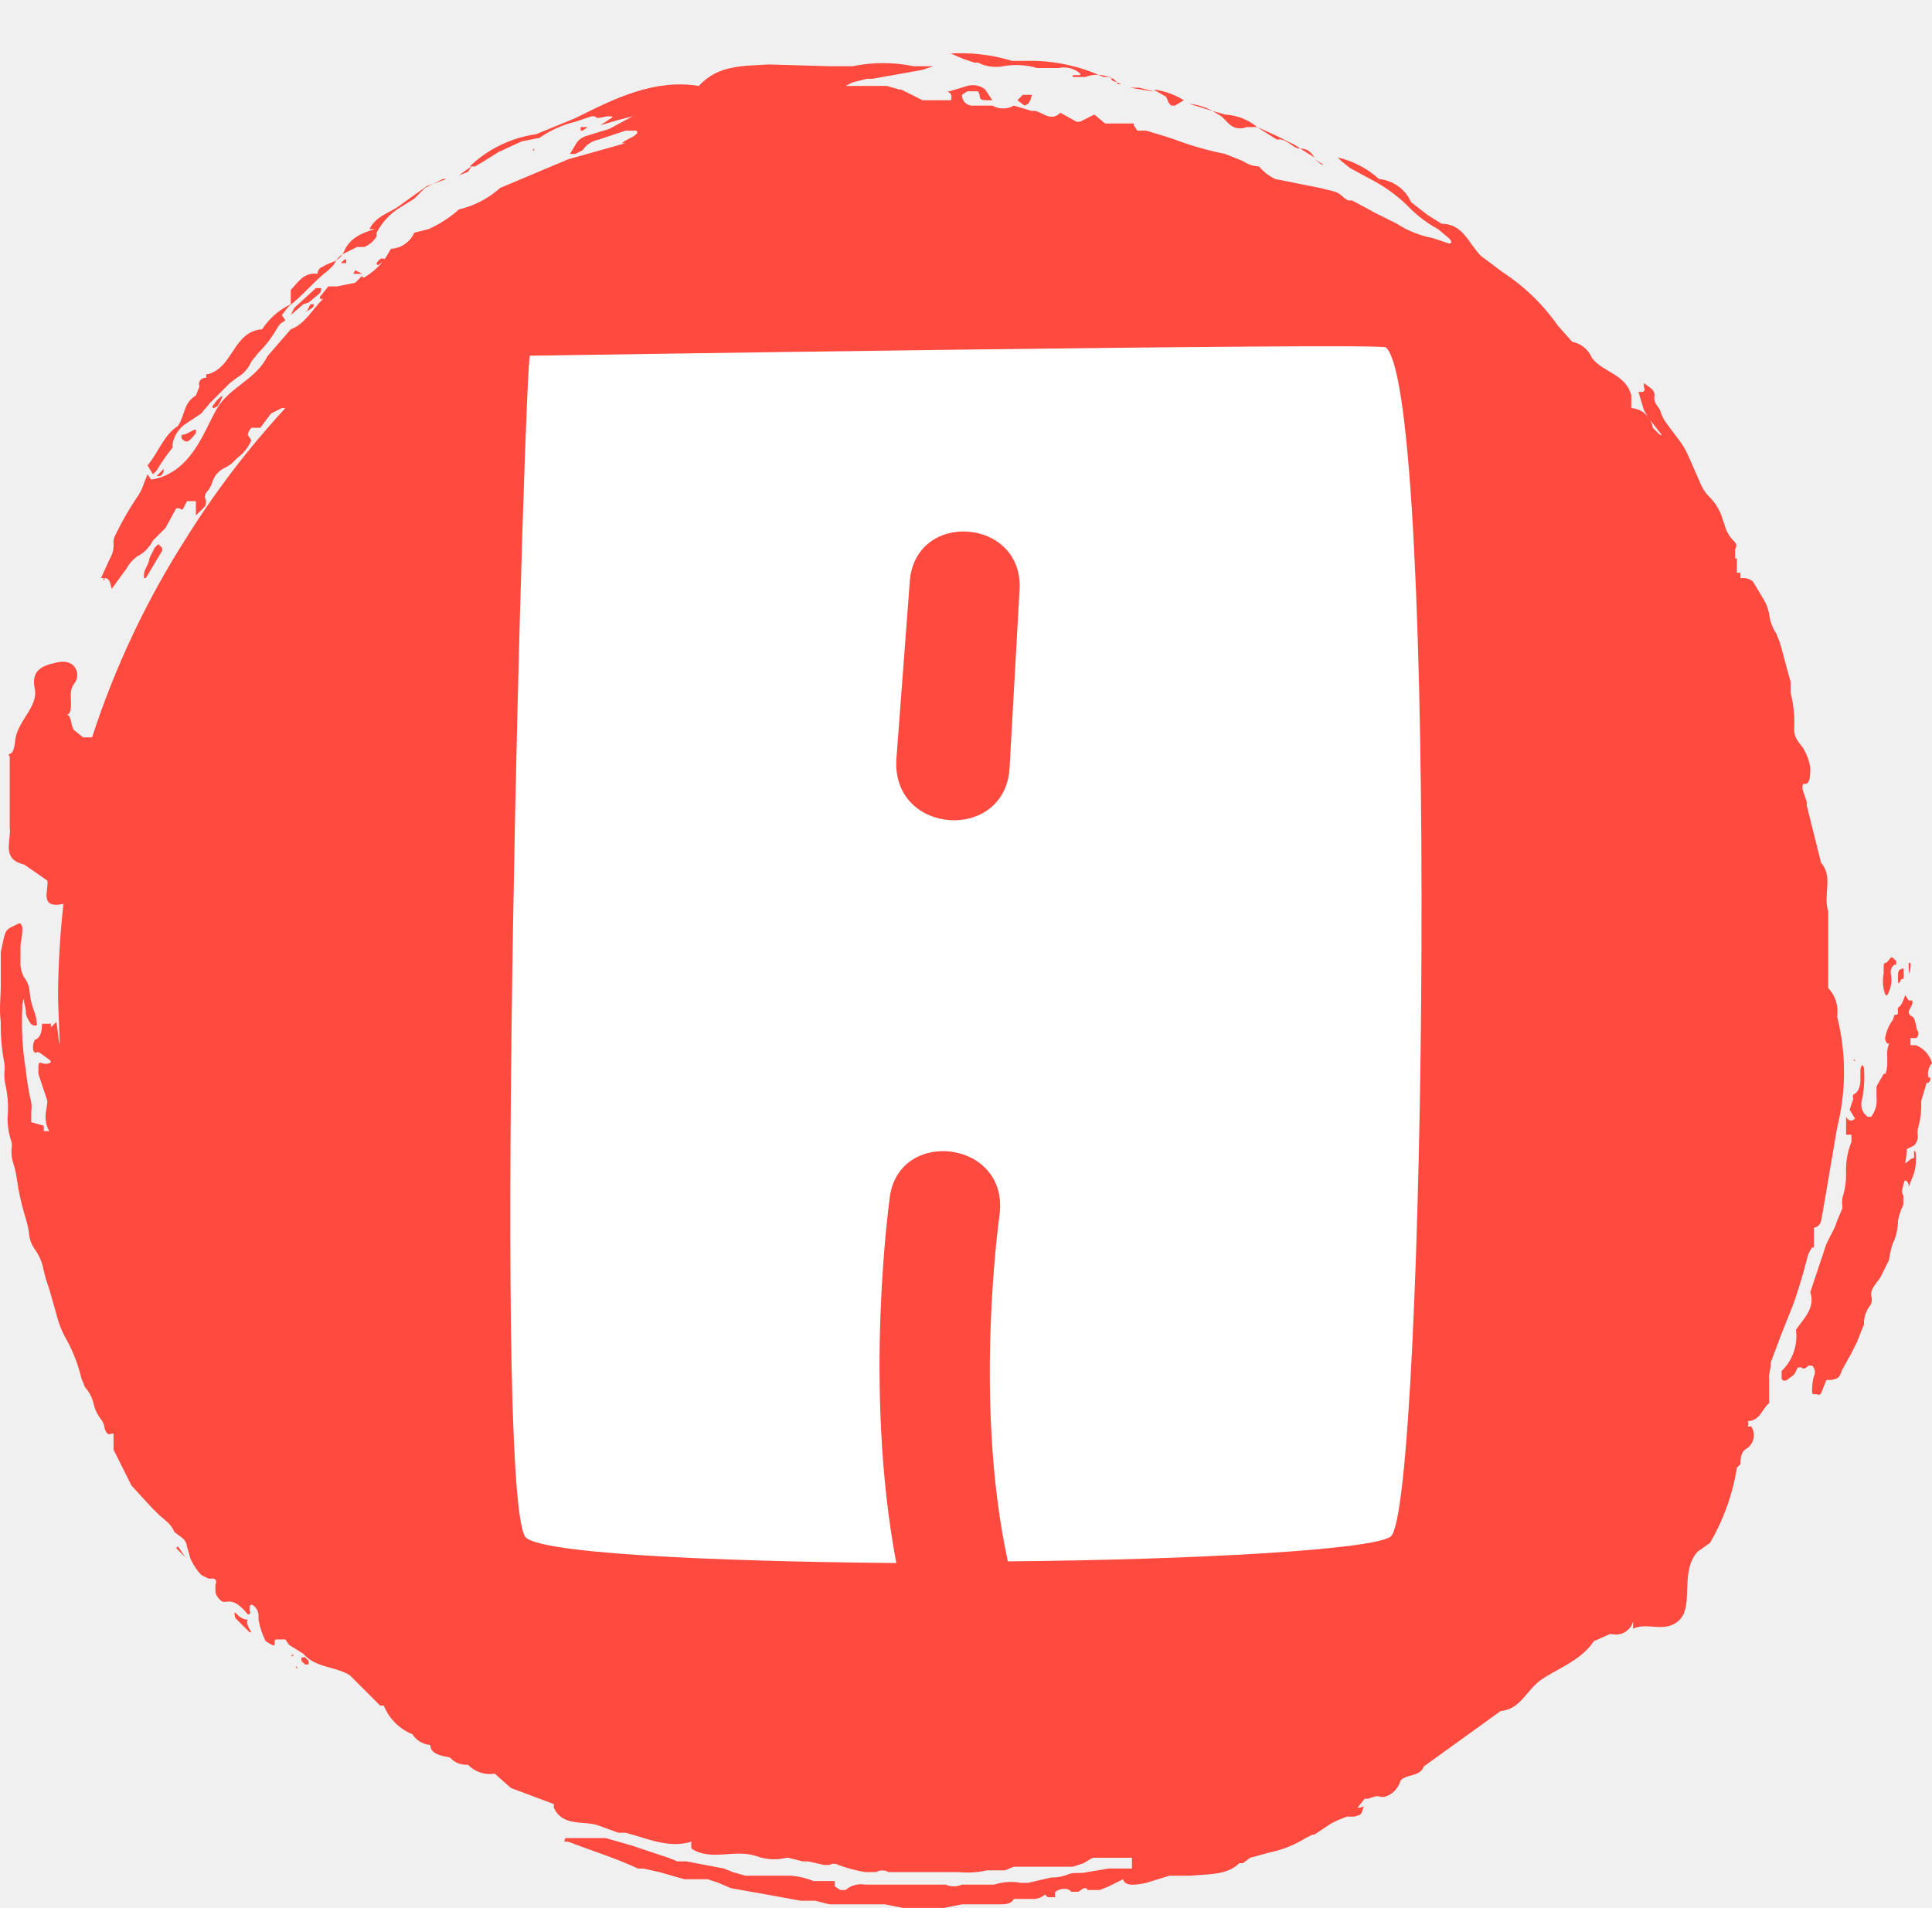
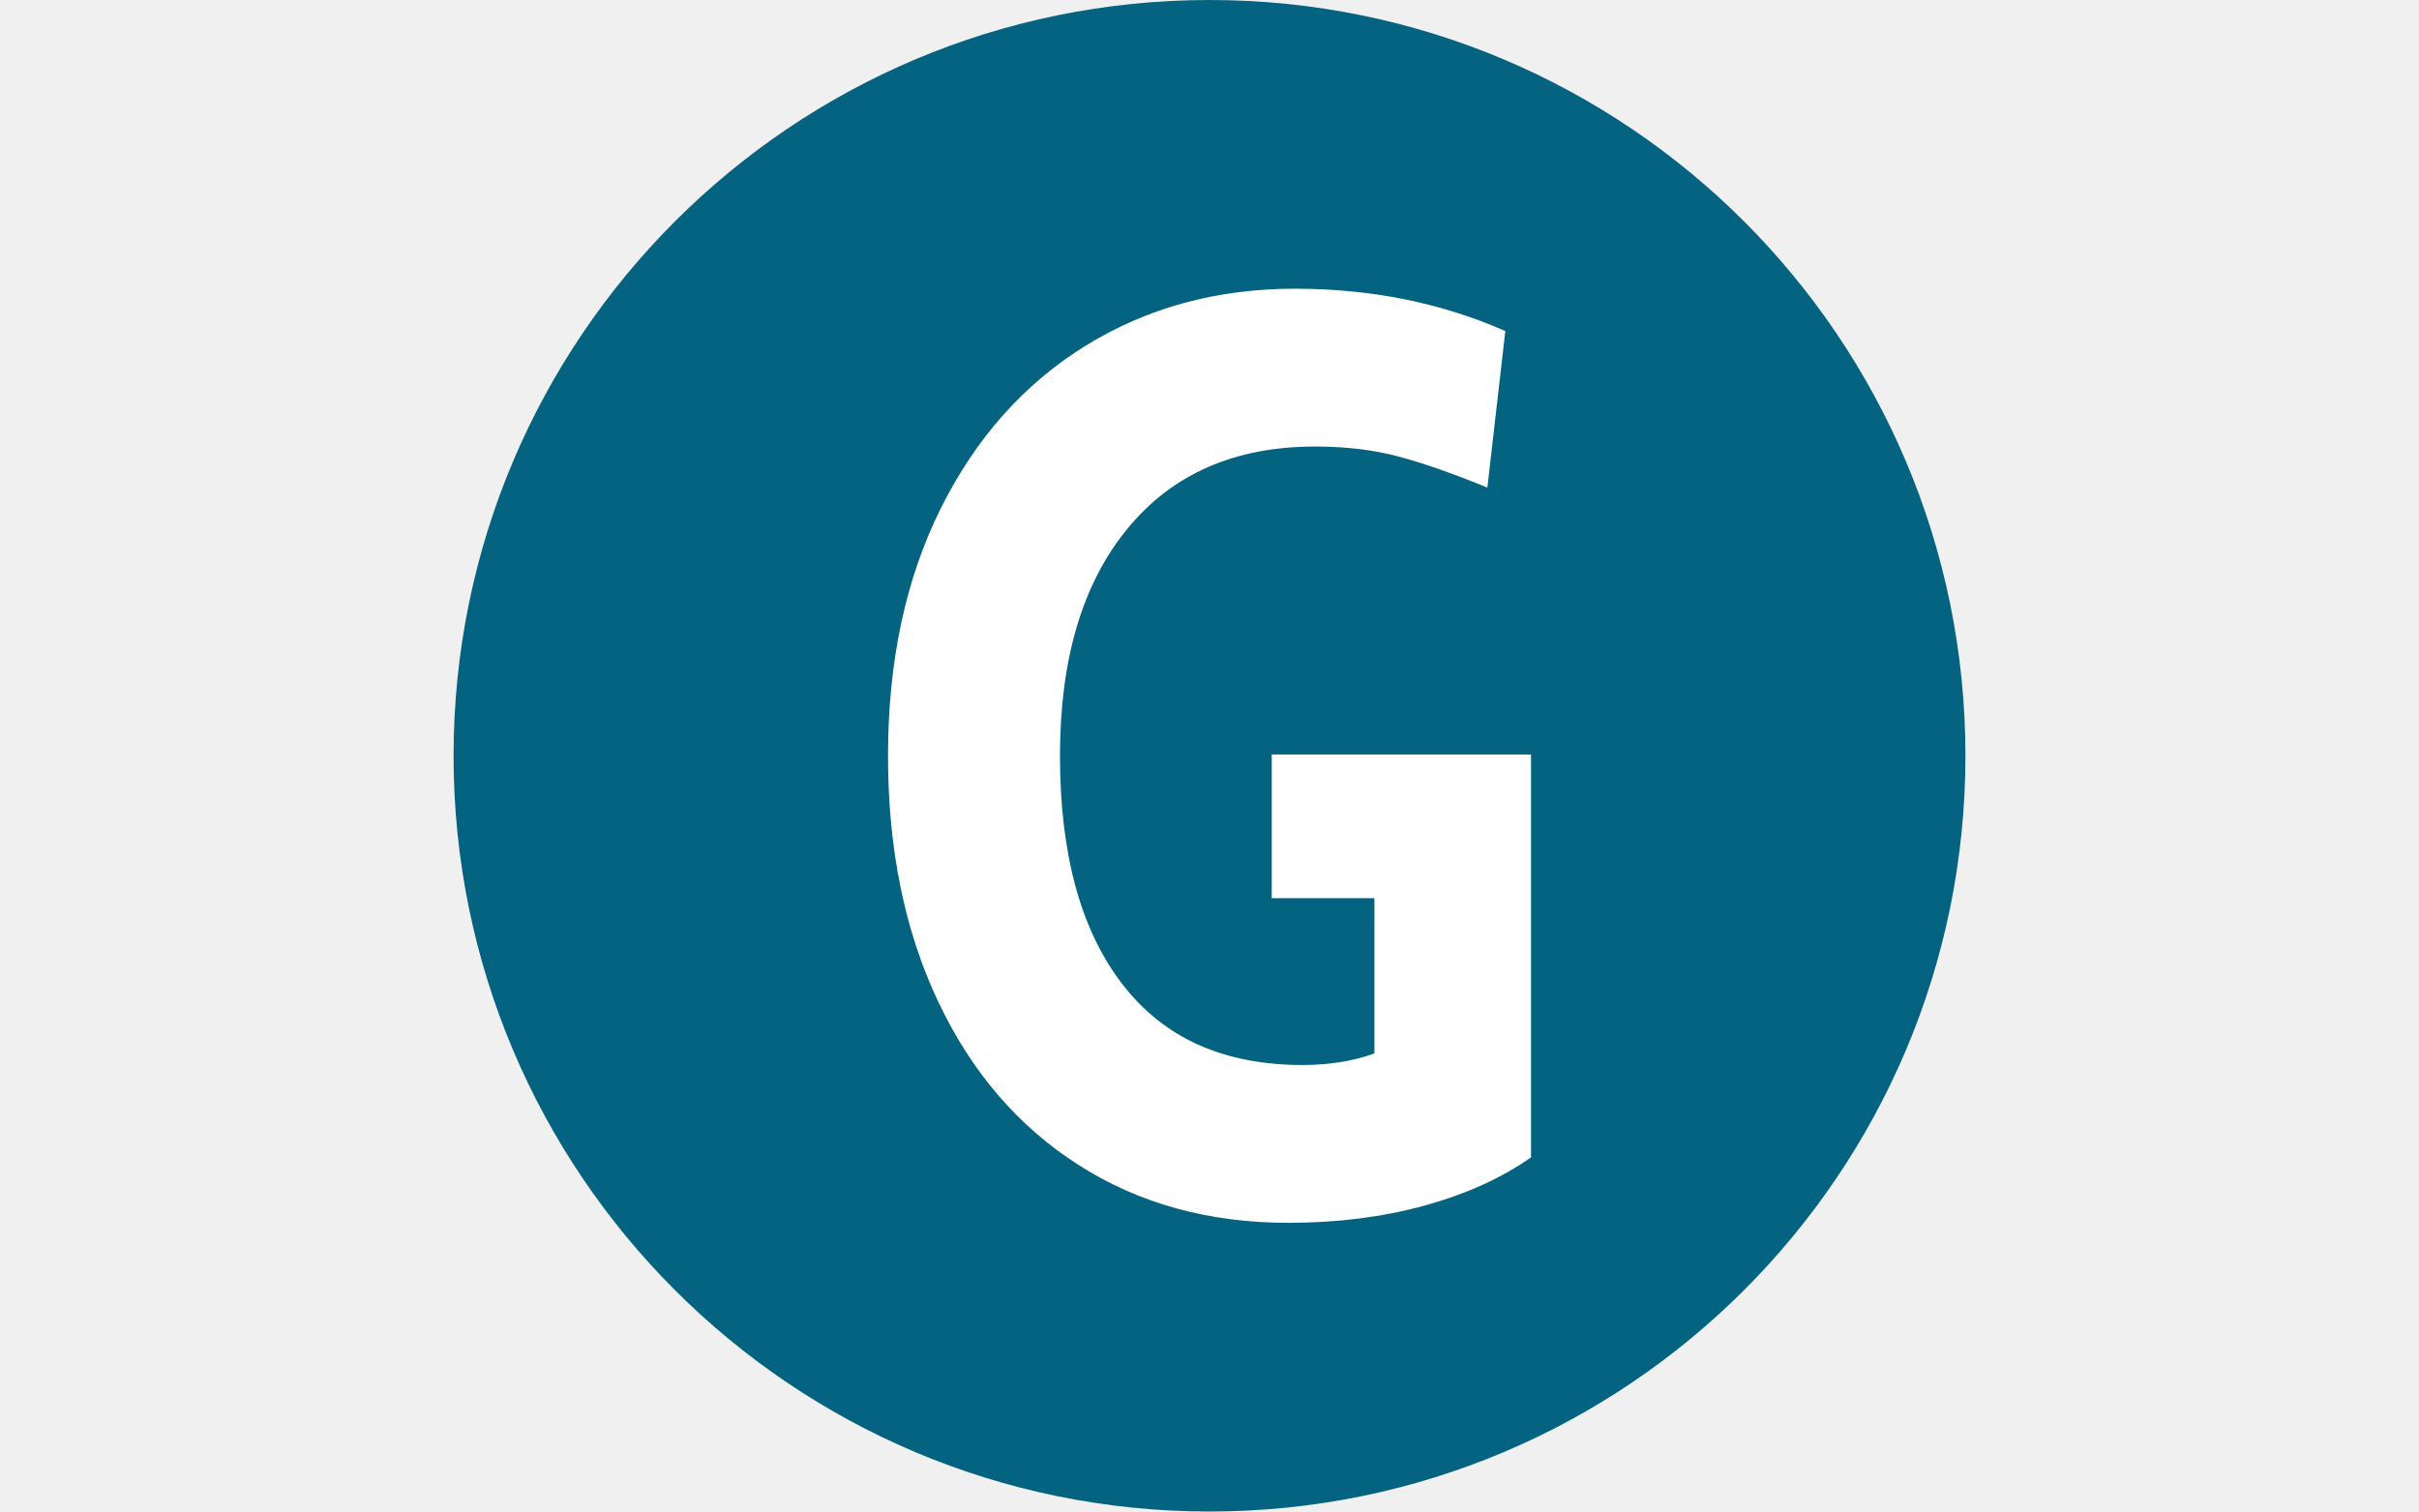
- <svg xmlns="http://www.w3.org/2000/svg" width="308.761" height="304.916" viewBox="0 0 106.008 104.687" class="css-1j8o68f" version="1.1" id="svg23">
-   <defs id="SvgjsDefs2684" />
-   <g id="SvgjsG2685" featurekey="rootContainer" transform="matrix(0.9820593,0,0,0.9820593,-0.05456052,0)" fill="#ff4a3f">
-     <g id="g17">
-       <path d="M19.8 15.3h.5l-.4-.2zm.5.1zm.8-.7c0 .1 0 .1.1.1l.4-.3c-.2-.1-.3-.1-.5.2zm.4-.2zm-4.1 2.3zm-.2.6l.3-.2c.1-.1.1-.2.1-.2h-.2l-.2.4c-.1-.1-.1 0 0 0zm2.2-2.9h-.1l-.2.2h.3zm-2.1 2.4l.6-.5c.1-.1.1-.2.1-.3h-.3l-1.2 1.1-.2.4.7-.6zm-1.1.8z" id="path3" />
-       <path d="M9.7 25v-.2a1.7 1.7 0 0 1 .7-1.1l.9-.6.5-.6.7-.7.4-.4.4-.3a1.9 1.9 0 0 0 .8-.9l.4-.5a5.9 5.9 0 0 0 1-1.3l.2-.3.3-.2-.2-.3.4-.5c.8-.6 1.4-1.4 2.2-2l.3-.3a1.4 1.4 0 0 1 .5-.6l.8-.4h.4a1.4 1.4 0 0 0 .7-.6V13a3.5 3.5 0 0 1 1.3-1.4l.8-.5.2-.2.4-.4 1-.5h.2l-1.1.4-1.4 1c-.6.5-1.4.6-1.8 1.4h.3c-.7.2-1.4.5-1.7 1.2s-.8.6-1.2.9a.4.4 0 0 0-.3.4c-.8-.1-1.1.5-1.5.9v.8a3.9 3.9 0 0 0-1.6 1.4c-1.6.1-1.6 2.1-3 2.5h-.1a.2.2 0 0 0 0 .2c-.3 0-.5.2-.4.5l-.2.5c-.7.4-.6 1.1-1 1.7-.8.5-1.1 1.5-1.7 2.2l.3.5.2-.2a11.6 11.6 0 0 1 .9-1.3zM53.9 3.3l.6.2h.2a2.2 2.2 0 0 0 1.4.2 4.1 4.1 0 0 1 1.9.1h1.2a1.4 1.4 0 0 1 1.2.3.1.1 0 0 1 0 .1H60a.1.1 0 0 0 0 .1h.7a1.8 1.8 0 0 1 1.3 0c.2 0 .1.1.2.2l.5.2h-.2c-.2-.4-.5-.4-.8-.4a9.7 9.7 0 0 0-4.3-.9h-.8A9.8 9.8 0 0 0 53 3h.2zm7.3 3.1zM50.3 4.7zm10.9 1.7h.2-.2zM19 14.7zm32.1-10zm17.6 2.2a.9.9 0 0 0 1 .2h.6a3.1 3.1 0 0 0-1.8-.7l-.7-.2.5.3zm-3.4-1.3c0 .1.1.2.2.3h.2l.5-.3a4.2 4.2 0 0 0-1.7-.6l.7.4zm7.4 2.7l.8.5c-.2-.3-.4-.5-.8-.5z" id="path5" />
-       <path d="M99 76.1l.6-1.6.6-1.5c.2-.5.6-1.8.8-2.6a1.7 1.7 0 0 1 .3-.7h.1v-1.1c.5-.1.4-.6.5-.9l.8-4.7a12.7 12.7 0 0 0 0-6.2 1.9 1.9 0 0 0-.5-1.6v-4.3c-.3-.9.3-1.9-.4-2.7L101 45a.4.4 0 0 0 0-.2l-.2-.6a.5.5 0 0 1 0-.4h.1c.3 0 .3-.5.3-.9a3 3 0 0 0-.4-1.1l-.3-.4a1.1 1.1 0 0 1-.2-.7 6.7 6.7 0 0 0-.2-2v-.6c-.2-.7-.4-1.5-.6-2.2l-.2-.5a2.5 2.5 0 0 1-.4-1.1 2.5 2.5 0 0 0-.3-.8l-.6-1a.8.8 0 0 0-.6-.2h-.1V32h-.2v-.8H97V31a.4.4 0 0 0 0-.1v-.2c.1-.2.1-.3-.1-.5a1.8 1.8 0 0 1-.4-.6l-.2-.6a2.9 2.9 0 0 0-.7-1.2 2.2 2.2 0 0 1-.5-.7l-.7-1.6a4.3 4.3 0 0 0-.6-1l-.6-.8a2.4 2.4 0 0 1-.4-.8l-.2-.3a.6.6 0 0 1-.1-.5.5.5 0 0 0-.2-.4l-.4-.3v.2c.1.2 0 .3-.1.3h-.2l.3 1 .3.5.7.9h-.1l-.2-.2-.2-.2a1.3 1.3 0 0 0-1.2-1.1v-.7c-.3-1.2-1.6-1.3-2.2-2.1a1.5 1.5 0 0 0-1.1-.9l-.8-.9a11.3 11.3 0 0 0-3.1-3l-.8-.6-.4-.3c-.7-.7-1-1.8-2.2-1.8l-.8-.5-.9-.7a2.2 2.2 0 0 0-1.8-1.3 5.1 5.1 0 0 0-2.3-1.2l.2.2.5.4 1.3.7a8.5 8.5 0 0 1 2.1 1.6 6.8 6.8 0 0 0 1.5 1.1l.6.5c.1.1.2.2.1.3H81l-.9-.3a5.6 5.6 0 0 1-2-.8l-1.2-.6-1.3-.7h-.2c-.3-.1-.4-.4-.8-.5l-.8-.2-2.5-.5a2.6 2.6 0 0 1-.9-.7 1.7 1.7 0 0 1-.9-.3l-1-.4a18.1 18.1 0 0 1-2.8-.8l-.6-.2-1-.3h-.5l-.2-.3v-.1h-1.6l-.6-.5-.4.2-.4.2h-.2l-.9-.5c-.6.6-1.1-.2-1.6-.1l-1-.3a1.2 1.2 0 0 1-1.2 0h-1.2a.6.6 0 0 1-.5-.6l.3-.2h.6a.7.7 0 0 1 .1.3c0 .2.2.2.5.2h.2l-.4-.6a1.1 1.1 0 0 0-1-.2l-1 .3H53c.3.2.2.3.2.5h-1.6l-.4-.2-.8-.4h-.1l-.7-.2h-2.3l.4-.2.8-.2h.3l1.7-.3 1.1-.2.6-.2h-1.1a8.4 8.4 0 0 0-3.4 0h-1.3L43 3.6c-1.4.1-2.8 0-3.9 1.2-2.5-.4-4.7.7-6.9 1.8l-2.2.9a6.7 6.7 0 0 0-3.7 1.8h.3l.5-.3.8-.5 1.3-.6 1-.2a6 6 0 0 1 2-.9l.9-.3h.2c.1.2.5 0 .7 0h.2c.1 0 .1.1 0 .1l-.6.4 1-.3.8-.2-1.3.7-1.3.4a1 1 0 0 0-.6.5l-.3.5h.3l.4-.2a1.4 1.4 0 0 1 .9-.6l1.5-.5h.5a.1.1 0 0 1 .1.2c-.2.2-.6.3-.8.5h.2l-3.2.9-3.8 1.6a5.2 5.2 0 0 1-2.3 1.2 6.6 6.6 0 0 1-1.7 1.1l-.8.2a1.5 1.5 0 0 1-1.3.9l-.3.5a3.7 3.7 0 0 1-1.2 1.1h-.1v-.1l-.2.2-.2.2-1 .2h-.5l-.4.5c-.1.1-.1.2 0 .2h.1c-.6.6-1 1.4-1.8 1.7L15 19.9c-.6 1.2-1.8 1.6-2.6 2.6s-1.4 3.9-3.9 4.3l-.2-.3-.2.5a2.7 2.7 0 0 1-.4.8 16.9 16.9 0 0 0-1.2 2.1.8.8 0 0 0-.1.5 1.4 1.4 0 0 1-.2.8l-.5 1.1h.2c.3 0 .3.3.4.6l.8-1.1a2.2 2.2 0 0 1 .6-.7 2 2 0 0 0 .9-.9l.3-.3.4-.4.6-1.1h.2c.1.1.1.1.2 0l.2-.4h.5v.8l.5-.5a.5.5 0 0 0 0-.5.4.4 0 0 1 .1-.3 1.5 1.5 0 0 0 .3-.5 1.3 1.3 0 0 1 .8-.9l.3-.2.3-.3a2.4 2.4 0 0 0 .8-1l-.2-.3c0-.1.1-.3.2-.4h.5l.6-.8.6-.3h.2a48.8 48.8 0 0 0-5.5 7.2h-.1.1a48.4 48.4 0 0 0-5.3 11.2h-.5l-.5-.4c-.2-.2-.1-.7-.4-.9h.1c.3-.5-.1-1.2.3-1.7s.1-1.4-.9-1.2-1.5.5-1.3 1.5-1 1.8-1.1 2.9-.5.5-.3.9v3.9c.1.8-.5 1.8.8 2.1l1.3.9c.1.5-.5 1.6.9 1.3a49.2 49.2 0 0 0-.3 5c0 1.1.1 2.2.1 3.3v-.4c-.1-.4-.1-.8-.2-1.3l-.3.3v-.2h-.5c0 .5-.1.8-.4.9a.9.9 0 0 0-.1.5c0 .1.1.3.2.2s.4.2.7.4-.2.3-.4.2-.2.1-.2.3v.3l.5 1.5c0 .3-.1.6-.1.9a1.7 1.7 0 0 0 .2.8h-.3v-.3l-.7-.2v-.6a1.5 1.5 0 0 0 0-.5 14.6 14.6 0 0 1-.3-1.8 16.6 16.6 0 0 1-.2-3.5.9.9 0 0 1 .1-.5v.2a2.9 2.9 0 0 1 .1.5.8.8 0 0 0 .1.4c.1.2.2.4.4.4s.1-.1.1-.2a2.1 2.1 0 0 0-.1-.5 4.2 4.2 0 0 1-.3-1.3 1.5 1.5 0 0 0-.3-.7 1.6 1.6 0 0 1-.2-.9v-.8c0-.3.1-.6.1-.9a.5.5 0 0 0-.1-.4h-.1c-.8.4-.7.2-1 1.6V55c0 .7-.1 1.4 0 2.1a10.8 10.8 0 0 0 .2 2.3 1.8 1.8 0 0 1 0 .5 3.1 3.1 0 0 0 .1.9 5.9 5.9 0 0 1 .1 1.3 3.9 3.9 0 0 0 .2 1.7 1.2 1.2 0 0 1 0 .4 2.1 2.1 0 0 0 .1.8 4.9 4.9 0 0 1 .2.9 14 14 0 0 0 .5 2.2 5 5 0 0 1 .2 1 1.7 1.7 0 0 0 .3.7 2.9 2.9 0 0 1 .5 1.2 8.5 8.5 0 0 0 .3 1l.4 1.4a5.4 5.4 0 0 0 .6 1.5 8.5 8.5 0 0 1 .8 2.1l.2.5a2.1 2.1 0 0 1 .5 1 2.1 2.1 0 0 0 .4.8 1 1 0 0 1 .2.5c.1.3.2.4.4.3h.1v.9l.5 1 .5 1 1.1 1.2.4.4c.3.3.7.5.9 1l.4.3a.7.7 0 0 1 .3.5l.2.7a3.3 3.3 0 0 0 .6.9l.4.2h.3a.2.2 0 0 1 .1.3 2.5 2.5 0 0 0 0 .5.9.9 0 0 0 .4.5h.2c.4-.1.8.2 1.2.7h.1c0-.1.1-.1 0-.2v-.2c0-.1.1-.2.2-.1a.7.7 0 0 1 .3.6v.2a4.3 4.3 0 0 0 .4 1.2c.5.3.5.3.5.1s0-.2.2-.2h.4l.2.3.8.5c.7.8 1.8.7 2.6 1.2l1.7 1.7h.2a2.9 2.9 0 0 0 1.6 1.6 1.3 1.3 0 0 0 1 .6c0 .5.6.6 1.1.7a1.2 1.2 0 0 0 .8.4h.2a1.7 1.7 0 0 0 1.5.5l.9.8 2.4.9v.2c.5 1.1 1.7.7 2.5 1l1.1.4h.4c1.2.3 2.4.9 3.7.5a.7.7 0 0 0 0 .4c1.1.7 2.4 0 3.6.4a2.9 2.9 0 0 0 1.7.1h.1l.8.2h.3l.9.2h.3a.5.5 0 0 1 .5 0 7.9 7.9 0 0 0 1.5.4h.6a.7.7 0 0 1 .7 0h3.9a5 5 0 0 0 1.6-.1h1l.5-.2H60l.6-.2.5-.3h2.2v.6H62l-1.2.2c-.4.1-.7 0-1 .1a2.4 2.4 0 0 1-1 .2l-1.3.3h-.4a3.1 3.1 0 0 0-1.5.1h-1.8a1.1 1.1 0 0 1-.9 0h-4.5a1.3 1.3 0 0 0-1.1.3H47l-.3-.2v-.3h-1.2a4.1 4.1 0 0 0-1.3-.3h-2.5l-.7-.2-.5-.2-2.1-.4h-.5l-.5-.2-2.1-.7-1.4-.4h-2.2c-.1 0-.1.1-.1.2h.2c1.3.5 2.6.9 3.9 1.5h.3l.9.2 1.4.4h1.3l.6.2.7.3 1.7.3 1.1.2 1.1.2h.8l.8.2h3.1l1 .2h2.3l1-.2H56c.4 0 .6-.1.7-.3h1a1 1 0 0 0 .8-.3c-.1.1 0 .1.1.2h.4v-.2c0-.1 0-.1.2-.2s.6-.1.7.1h.4l.3-.2c.2 0 .2 0 .2.1h.7l.5-.2.8-.4c.1.3.4.4 1.3.2l1.3-.4h1.2c.9-.1 2 0 2.7-.7h.2l.4-.3 1.1-.3a6.1 6.1 0 0 0 2-.8l.4-.2h.1l.9-.6.4-.2.5-.2h.4c.4-.1.4-.1.5-.4s0-.1-.2-.1h-.1l.4-.5h.2c.3-.1.5-.2.7-.1h.2a1.3 1.3 0 0 0 .9-.9c.3-.4 1.1-.2 1.3-.8l4.3-3.1c1.1-.1 1.4-1.1 2.2-1.7s2.3-1.1 3-2.2l.9-.4h.1a1 1 0 0 0 1.2-.7v.4c.8-.4 1.8.3 2.6-.5s0-2.7 1-3.8l.7-.5a12.1 12.1 0 0 0 1.5-4.2l.2-.2c0-.3 0-.7.4-.9a.9.9 0 0 0 .2-1.2h-.2a.3.3 0 0 0 0-.3c.7 0 .8-.7 1.2-1V77a.5.5 0 0 1 0-.2 3.8 3.8 0 0 0 .1-.7zM5.9 32.2z" id="path7" />
-       <path d="M26.4 9.3l-.3.2-.4.3.5-.2zm6.1-2h.1l.3-.2h-.4zm-2.6 1l-.1.1h.1v-.1zm-1.5 1.4zm1.3-.2zm-6.3 3.1zM9.2 26.2l-.4.4H9a.4.4 0 0 0 .2-.4zm3-3.5a2.1 2.1 0 0 0 .3-.6 1.5 1.5 0 0 0-.5.5c-.1.1-.1.2 0 .2zM11 24.2V24c-.2 0-.5.3-.8.3v.2c.3.3.4.2.8-.3zm3 66.2zM73.9 9.2h.1l-.5-.3zm-2.5-1.4c.5-.1.8.4 1.2.5h.1l-.3-.2-1-.5-1.1-.5.3.2zM52.8 3.1zm11.7 2h-.1l-1.2-.2h.5zm2 .7l1.3.4a3.3 3.3 0 0 0-1.3-.4zm-9 0a1 1 0 0 0 .2-.5h-.5l-.3.3.4.3zm9 1.6zM49.9 4.2zm2.9.7zM48.5 4zm13.8 2.1a.5.5 0 0 0 0 .1zm44.8 52.3h-.3V58h.3c.1 0 .2-.3.1-.4s-.1-.7-.3-.8a.3.3 0 0 1-.2-.3l.2-.4a.4.4 0 0 0 0-.2h-.2l-.2-.3c-.1.3-.2.6-.4.7a.5.5 0 0 0 0 .2c0 .1 0 .2-.1.2h-.1a1.1 1.1 0 0 1-.1.3 2.3 2.3 0 0 0-.4.9.4.4 0 0 0 .1.4h.1a1.7 1.7 0 0 0-.1.8v.4a1.8 1.8 0 0 1-.1.5h-.1l-.4.7v.6a1.5 1.5 0 0 1-.3 1.1h-.2l-.2-.2a.9.9 0 0 1-.1-.8 6.5 6.5 0 0 0 .1-1.7c0-.1-.1-.2-.1-.2a.5.5 0 0 0-.1.3v.6c0 .2-.1.6-.3.7s-.1.2-.1.3l-.2.6.3.5c-.2.2-.4.1-.5-.1v1h.3v.4a4.2 4.2 0 0 0-.3 1.4 3.3 3.3 0 0 0 0 .4 4 4 0 0 1-.2 1.3 2 2 0 0 0 0 .6l-.3.7a3.2 3.2 0 0 1-.3.7l-.3.6-.9 2.7c.3.9-.4 1.5-.8 2.1a2.7 2.7 0 0 1-.8 2.3v.4c0 .1.1.2.3.1l.4-.3.2-.4h.2c.1.1.2.1.4-.1h.2a.5.5 0 0 1 .1.6 2.9 2.9 0 0 0-.1.8c0 .1 0 .2.1.2h.2c.1.1.2 0 .3-.3l.2-.5h.3c.4-.1.4-.1.6-.6l.5-.9.3-.6.4-1a1.6 1.6 0 0 1 .3-1 .6.6 0 0 0 .1-.6c0-.2 0-.3.2-.6l.3-.4.5-1a4.7 4.7 0 0 1 .2-.9 3 3 0 0 0 .3-1.3 3.8 3.8 0 0 1 .3-.9v-.5c-.1-.2-.1-.2 0-.6s.1-.2.2-.2a.4.4 0 0 1 .1.3l.2-.5a2.3 2.3 0 0 0 .2-.9v-.3c0-.1 0-.3-.1-.3v.4c-.2 0-.3.2-.5.3a6.4 6.4 0 0 0 .1-.8l.4-.2a.7.7 0 0 0 .2-.6 1.4 1.4 0 0 1 0-.3 4.8 4.8 0 0 0 .2-1.4v-.2l.3-1h.1a.3.3 0 0 0 .1-.3h-.1a.9.9 0 0 1 .2-.8 1.5 1.5 0 0 0-.9-1zm-1.2 7.8zm-.2-9.9zm0 0zM9.1 30.8a.3.3 0 0 0 0-.2l-.2-.2-.2.2-.3.6c0 .3-.3.6-.3.9v.2h.1zm96.3 24.8h.1a1.7 1.7 0 0 0 .2-1.2.5.5 0 0 1 .2-.5h.1v-.2l-.2-.2h-.1c-.1.1-.2.3-.3.3s-.1.1-.1.3v.3a2.2 2.2 0 0 0 .1 1.2zM13.2 90.1c-.1 0 0 .2 0 .3l.8.8h.1c-.2-.3-.3-.6-.2-.7a.9.9 0 0 1-.5-.2zm.8.3zm92.3-35.7h.1a2 2 0 0 0 0-.6c-.3.1-.3.1-.3.6s.1.1.2 0z" id="path9" />
-       <path d="M106.7 62a.6.6 0 0 0 .1-.5c0-.1-.1-.2-.1-.1h-.2v.2c0 .4.1.5.2.4zm.1-8.2h-.1v.6a1 1 0 0 0 .1-.6zM17.1 92.6h-.2v.2l.2.2h.2v-.2zm86.6-33.3c0-.1 0-.1-.1-.1zM9.9 86.5l.5.5-.4-.6z" id="path11" />
-       <circle cx="10.5" cy="87.1" transform="rotate(-24.8 10.4 87.159)" id="circle13" />
-       <path d="M9.7 30.1h-.1v.2-.2h.1zm83.2-6.6l-.2-.3h-.1zm-14.7 77.1zM5.9 32.2zm-.1.2a.3.3 0 0 0 .1-.2v.2zm1.9-4.9zM61.5 2.4zm42.8 58.2v.1-.1zM16.4 92.5h-.1c.1.1.2 0 .1-.1zm.2.7h.1l-.1-.1v.1zm73.9-71.3zm15.2 34.4zM14.6 91.7zm92.1-37zm-.8 11.4zM34.6 0z" id="path15" />
-     </g>
+ <svg xmlns="http://www.w3.org/2000/svg" viewBox="0 0 640 400" preserveAspectRatio="xMidYMid meet" height="400" width="640">
+   <circle cx="320" cy="200" r="200" fill="#046380" data-fill-palette-color="background" id="background" />
+   <g id="tight-bounds" transform="matrix(1,0,0,1,234.9401,76.4)">
+     <svg viewBox="0 0 170.12 247.2" height="247.2" width="170.12">
+       <g>
+         <svg viewBox="0 0 170.12 247.2" height="247.2" width="170.12">
+           <g>
+             <svg viewBox="0 0 170.12 247.2" height="247.2" width="170.12">
+               <g id="textblocktransform">
+                 <svg viewBox="0 0 170.12 247.2" height="247.2" width="170.12" id="textblock">
+                   <g>
+                     <svg viewBox="0 0 170.12 247.2" height="247.2" width="170.12">
+                       <g transform="matrix(1,0,0,1,0,0)">
+                         <svg width="170.12" viewBox="1.5 -35.7 25.05 36.4" height="247.2" data-palette-color="#ffffff">
+                           <path d="M17.1 0.7Q12.45 0.7 8.93-1.55 5.4-3.8 3.45-7.93 1.5-12.05 1.5-17.5L1.5-17.5Q1.5-23 3.55-27.13 5.6-31.25 9.2-33.48 12.8-35.7 17.35-35.7L17.35-35.7Q21.8-35.7 25.55-34.05L25.55-34.05 24.85-27.95Q22.9-28.75 21.43-29.15 19.95-29.55 18.15-29.55L18.15-29.55Q13.45-29.55 10.83-26.35 8.2-23.15 8.2-17.5L8.2-17.5Q8.2-11.75 10.63-8.6 13.05-5.45 17.65-5.45L17.65-5.45Q19.2-5.45 20.45-5.9L20.45-5.9 20.45-11.95 16.45-11.95 16.45-17.55 26.55-17.55 26.55-1.85Q24.85-0.65 22.4 0.03 19.95 0.7 17.1 0.7L17.1 0.7Z" opacity="1" transform="matrix(1,0,0,1,0,0)" fill="#ffffff" class="wordmark-text-0" data-fill-palette-color="primary" id="text-0" />
+                         </svg>
+                       </g>
+                     </svg>
+                   </g>
+                 </svg>
+               </g>
+             </svg>
+           </g>
+         </svg>
+       </g>
+     </svg>
  </g>
-   <g id="SvgjsG2686" featurekey="nameFeature-0" transform="matrix(2.284354,0,0,2.284354,27.98006,-5.60952)" fill="#ffffff">
-     <path d="M9.6 16.48 l-0.32 4.24 c-0.08 1.8 2.6 1.96 2.72 0.2 l0.24 -4.28 c0.12 -1.76 -2.56 -1.96 -2.64 -0.16 z M0.48 11 l0 0 c0.04 0 20.48 -0.32 20.56 -0.2 c1.28 1.12 0.96 27.8 0.12 28.56 c-0.4 0.32 -4.64 0.56 -9.2 0.6 c-0.84 -3.84 -0.2 -8.32 -0.2 -8.32 c0.24 -1.8 -2.44 -2.12 -2.64 -0.4 c0 0.04 -0.64 4.52 0.16 8.76 c-4.56 -0.04 -8.68 -0.24 -8.92 -0.64 c-0.8 -1.44 0 -28.28 0.12 -28.36 z" id="path20" />
-   </g>
+   <defs />
</svg>
